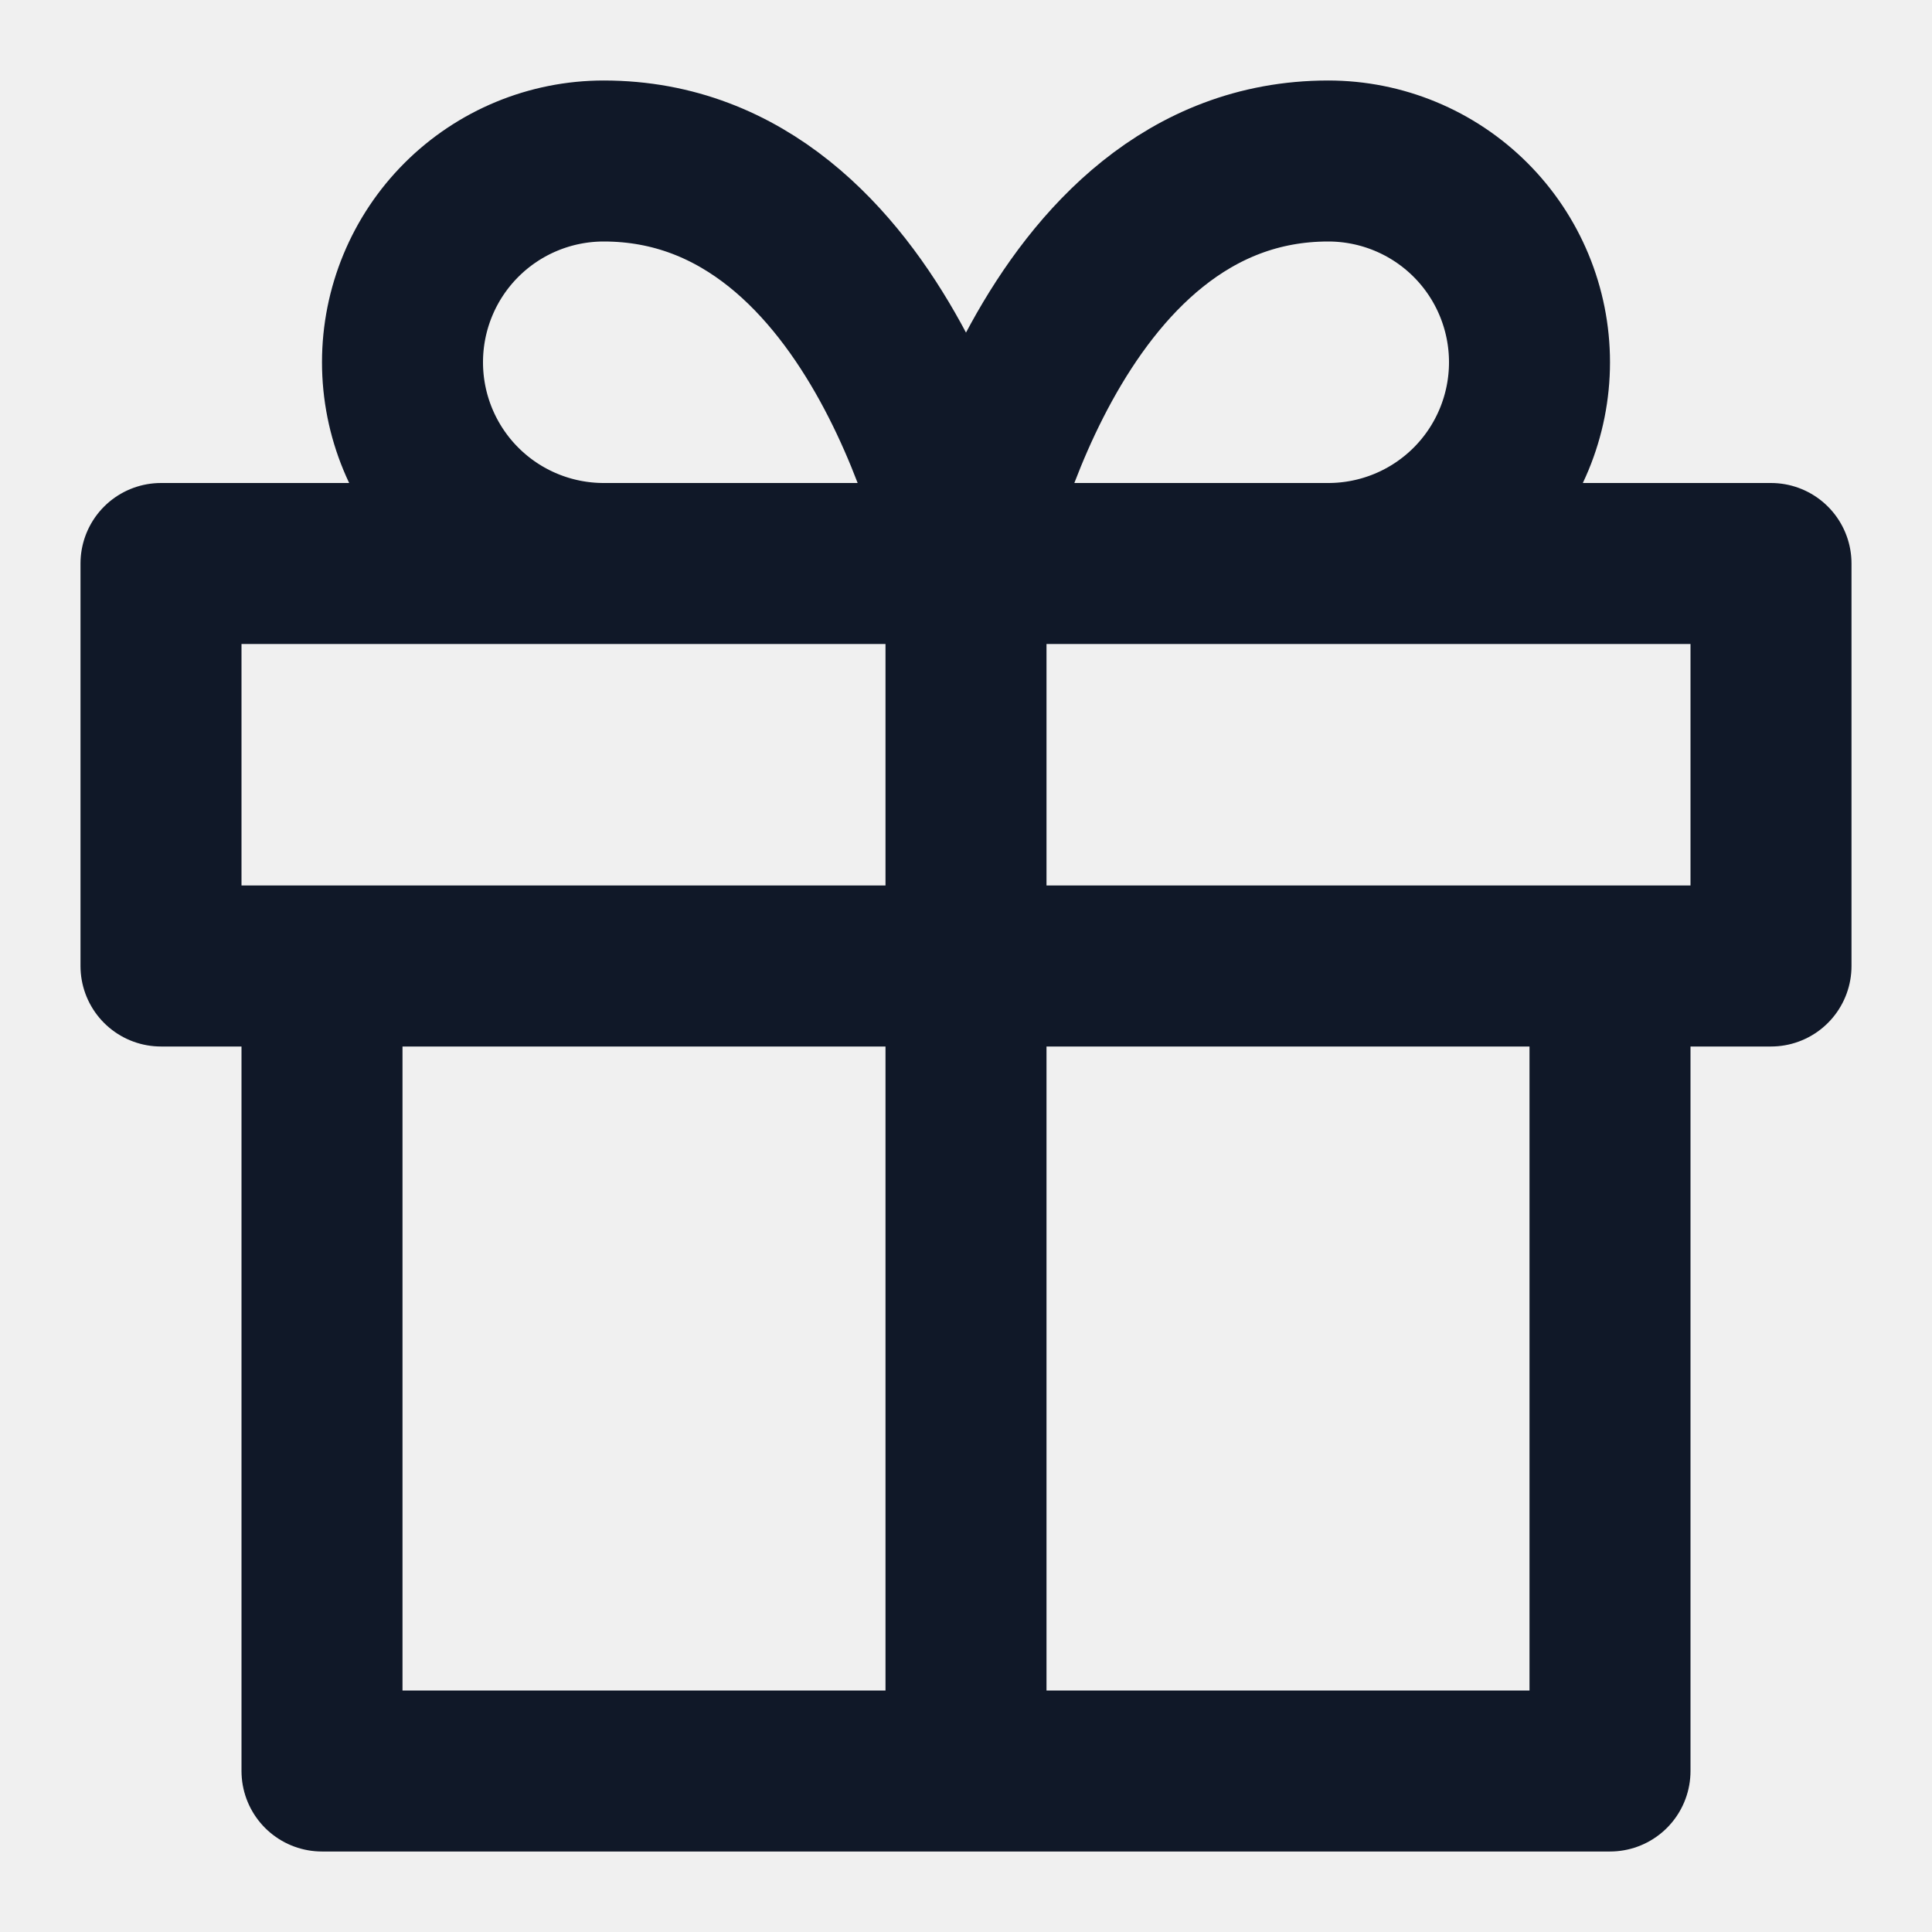
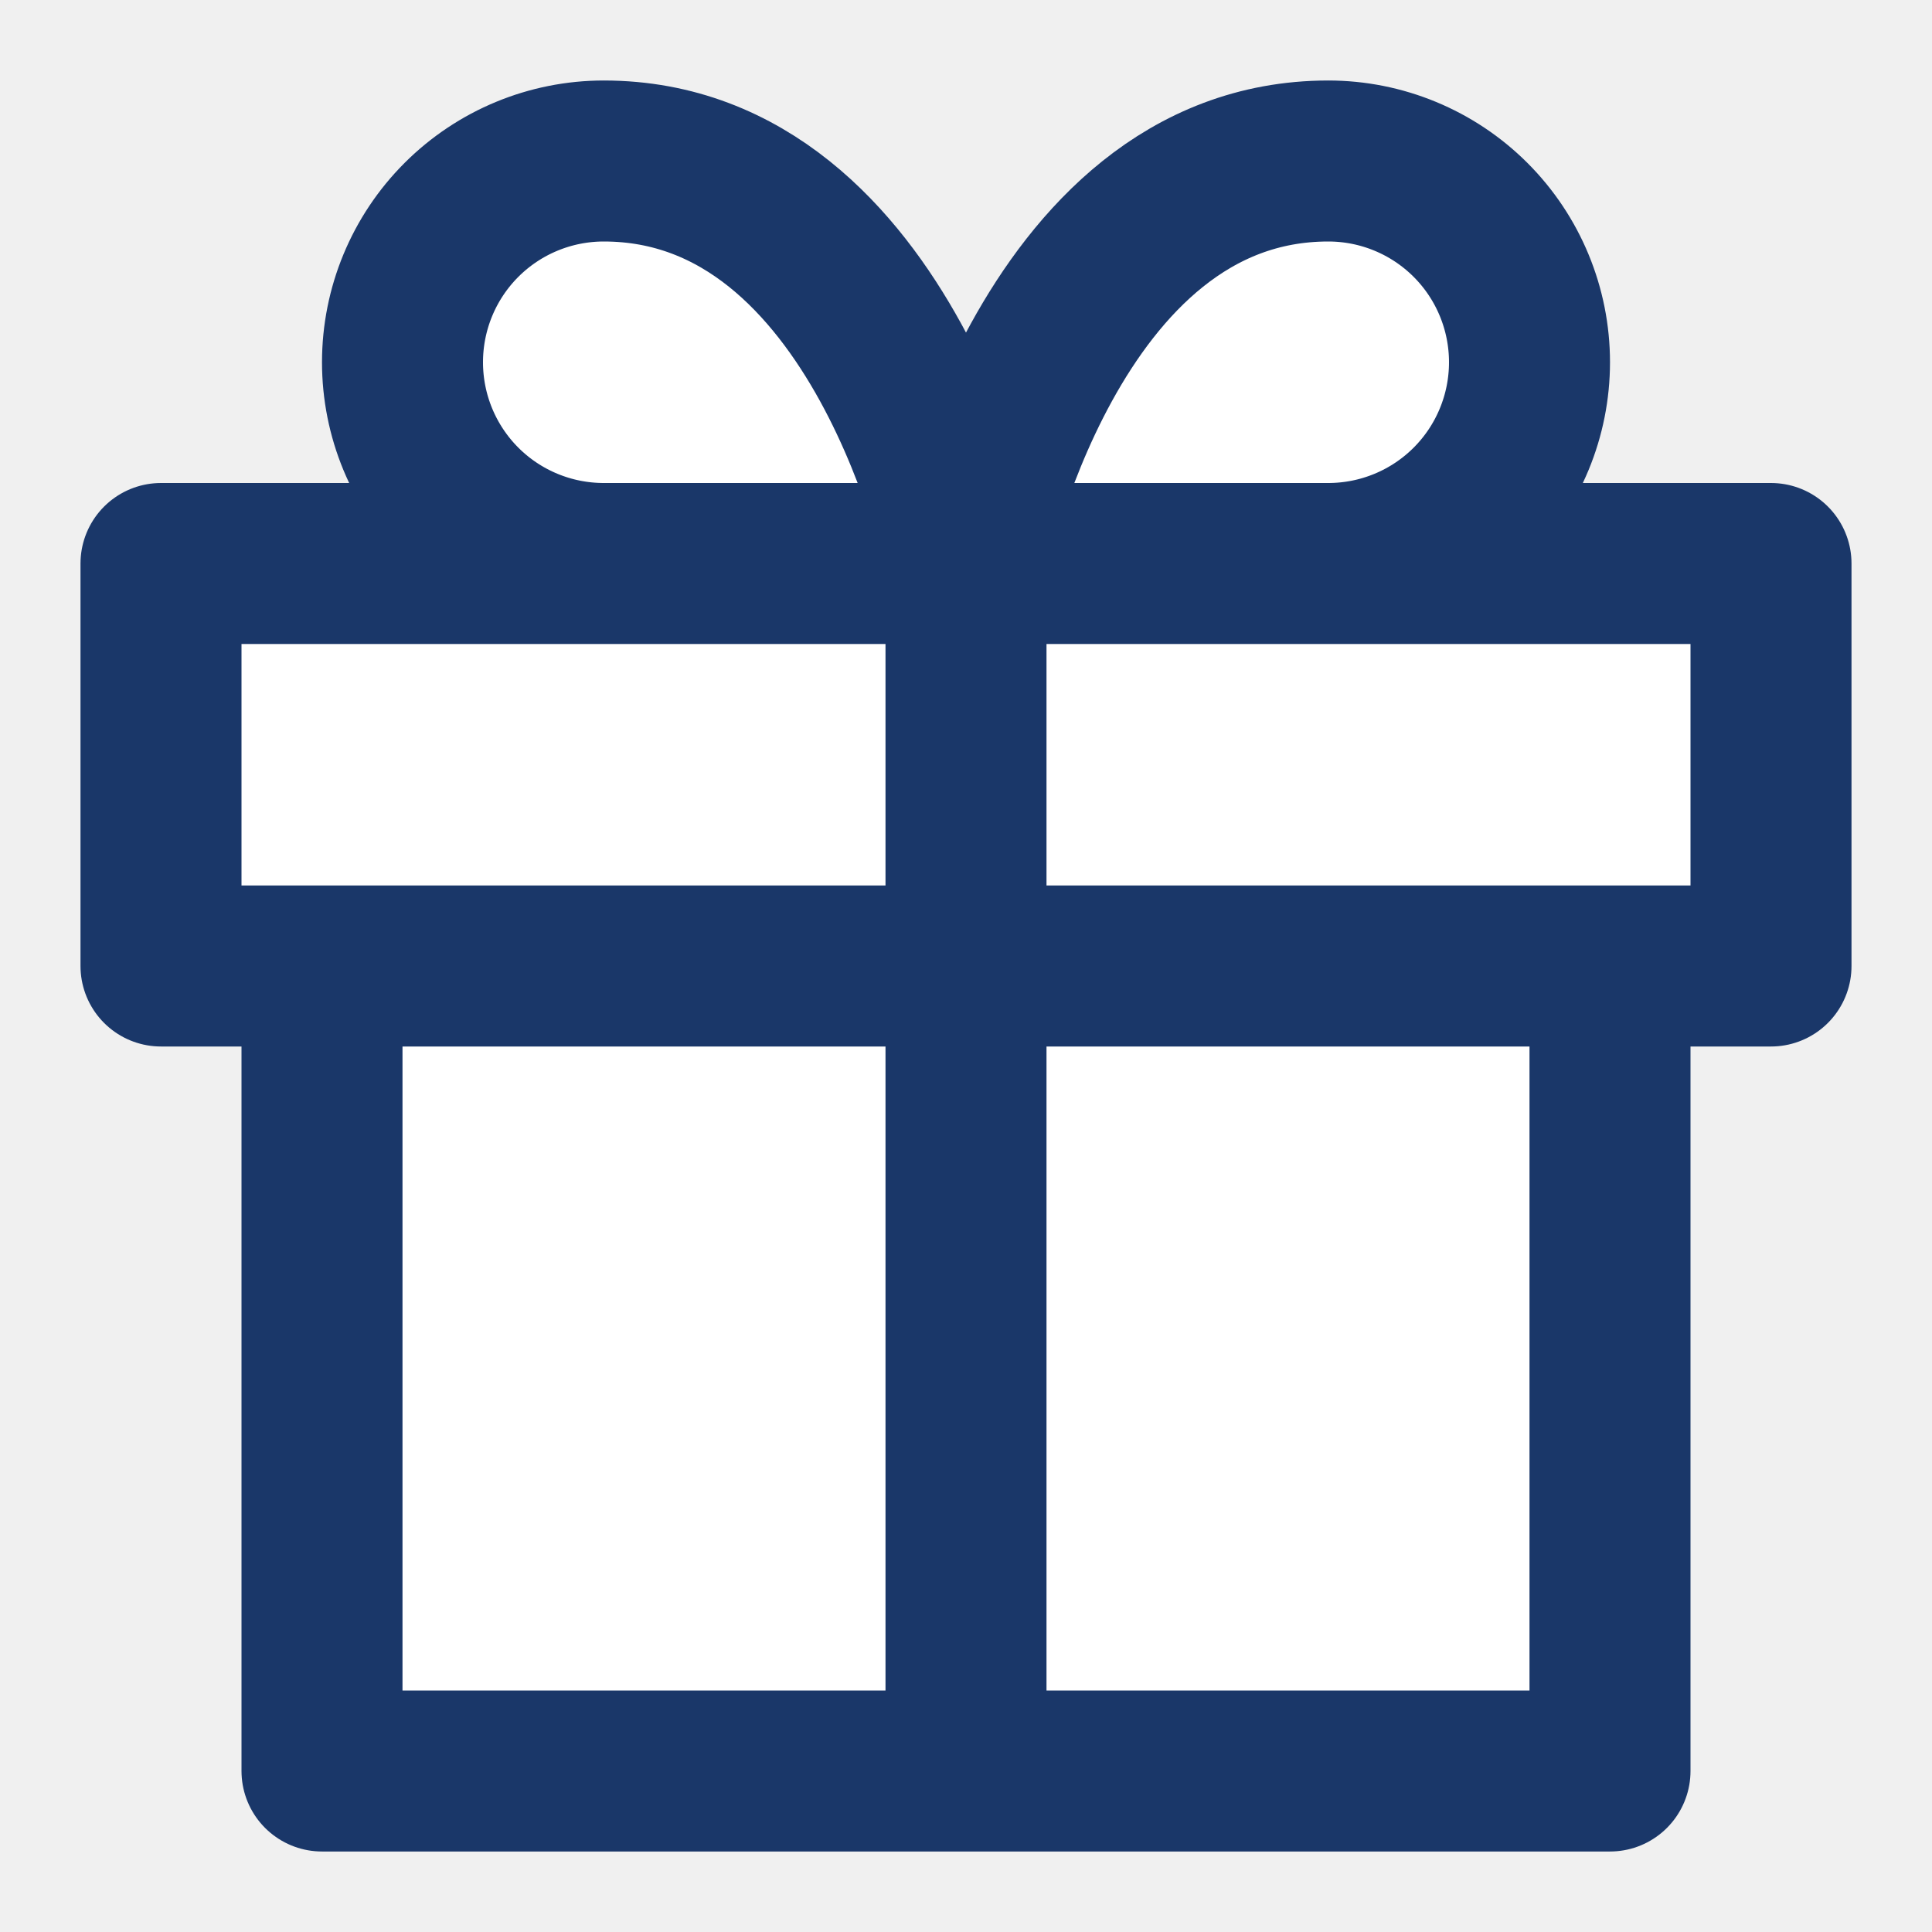
- <svg xmlns="http://www.w3.org/2000/svg" width="24" height="24" viewBox="0 0 24 24" fill="none">
-   <path d="M20 12V22H4V12M12 22V7M12 7H7.5C6.837 7 6.201 6.737 5.732 6.268C5.263 5.799 5 5.163 5 4.5C5 3.837 5.263 3.201 5.732 2.732C6.201 2.263 6.837 2 7.5 2C11 2 12 7 12 7ZM12 7H16.5C17.163 7 17.799 6.737 18.268 6.268C18.737 5.799 19 5.163 19 4.5C19 3.837 18.737 3.201 18.268 2.732C17.799 2.263 17.163 2 16.5 2C13 2 12 7 12 7ZM2 7H22V12H2V7Z" stroke="#101828" stroke-width="2" stroke-linecap="round" stroke-linejoin="round" />
+ <svg xmlns="http://www.w3.org/2000/svg" width="24" height="24" viewBox="0 0 24 24" fill="white">
+   <path d="M20 12V22H4V12M12 22V7M12 7H7.5C6.837 7 6.201 6.737 5.732 6.268C5.263 5.799 5 5.163 5 4.5C5 3.837 5.263 3.201 5.732 2.732C6.201 2.263 6.837 2 7.5 2C11 2 12 7 12 7ZM12 7H16.5C17.163 7 17.799 6.737 18.268 6.268C18.737 5.799 19 5.163 19 4.5C19 3.837 18.737 3.201 18.268 2.732C17.799 2.263 17.163 2 16.5 2C13 2 12 7 12 7ZM2 7H22V12H2V7Z" stroke="#1A3769" stroke-width="2" stroke-linecap="round" stroke-linejoin="round" />
</svg>
